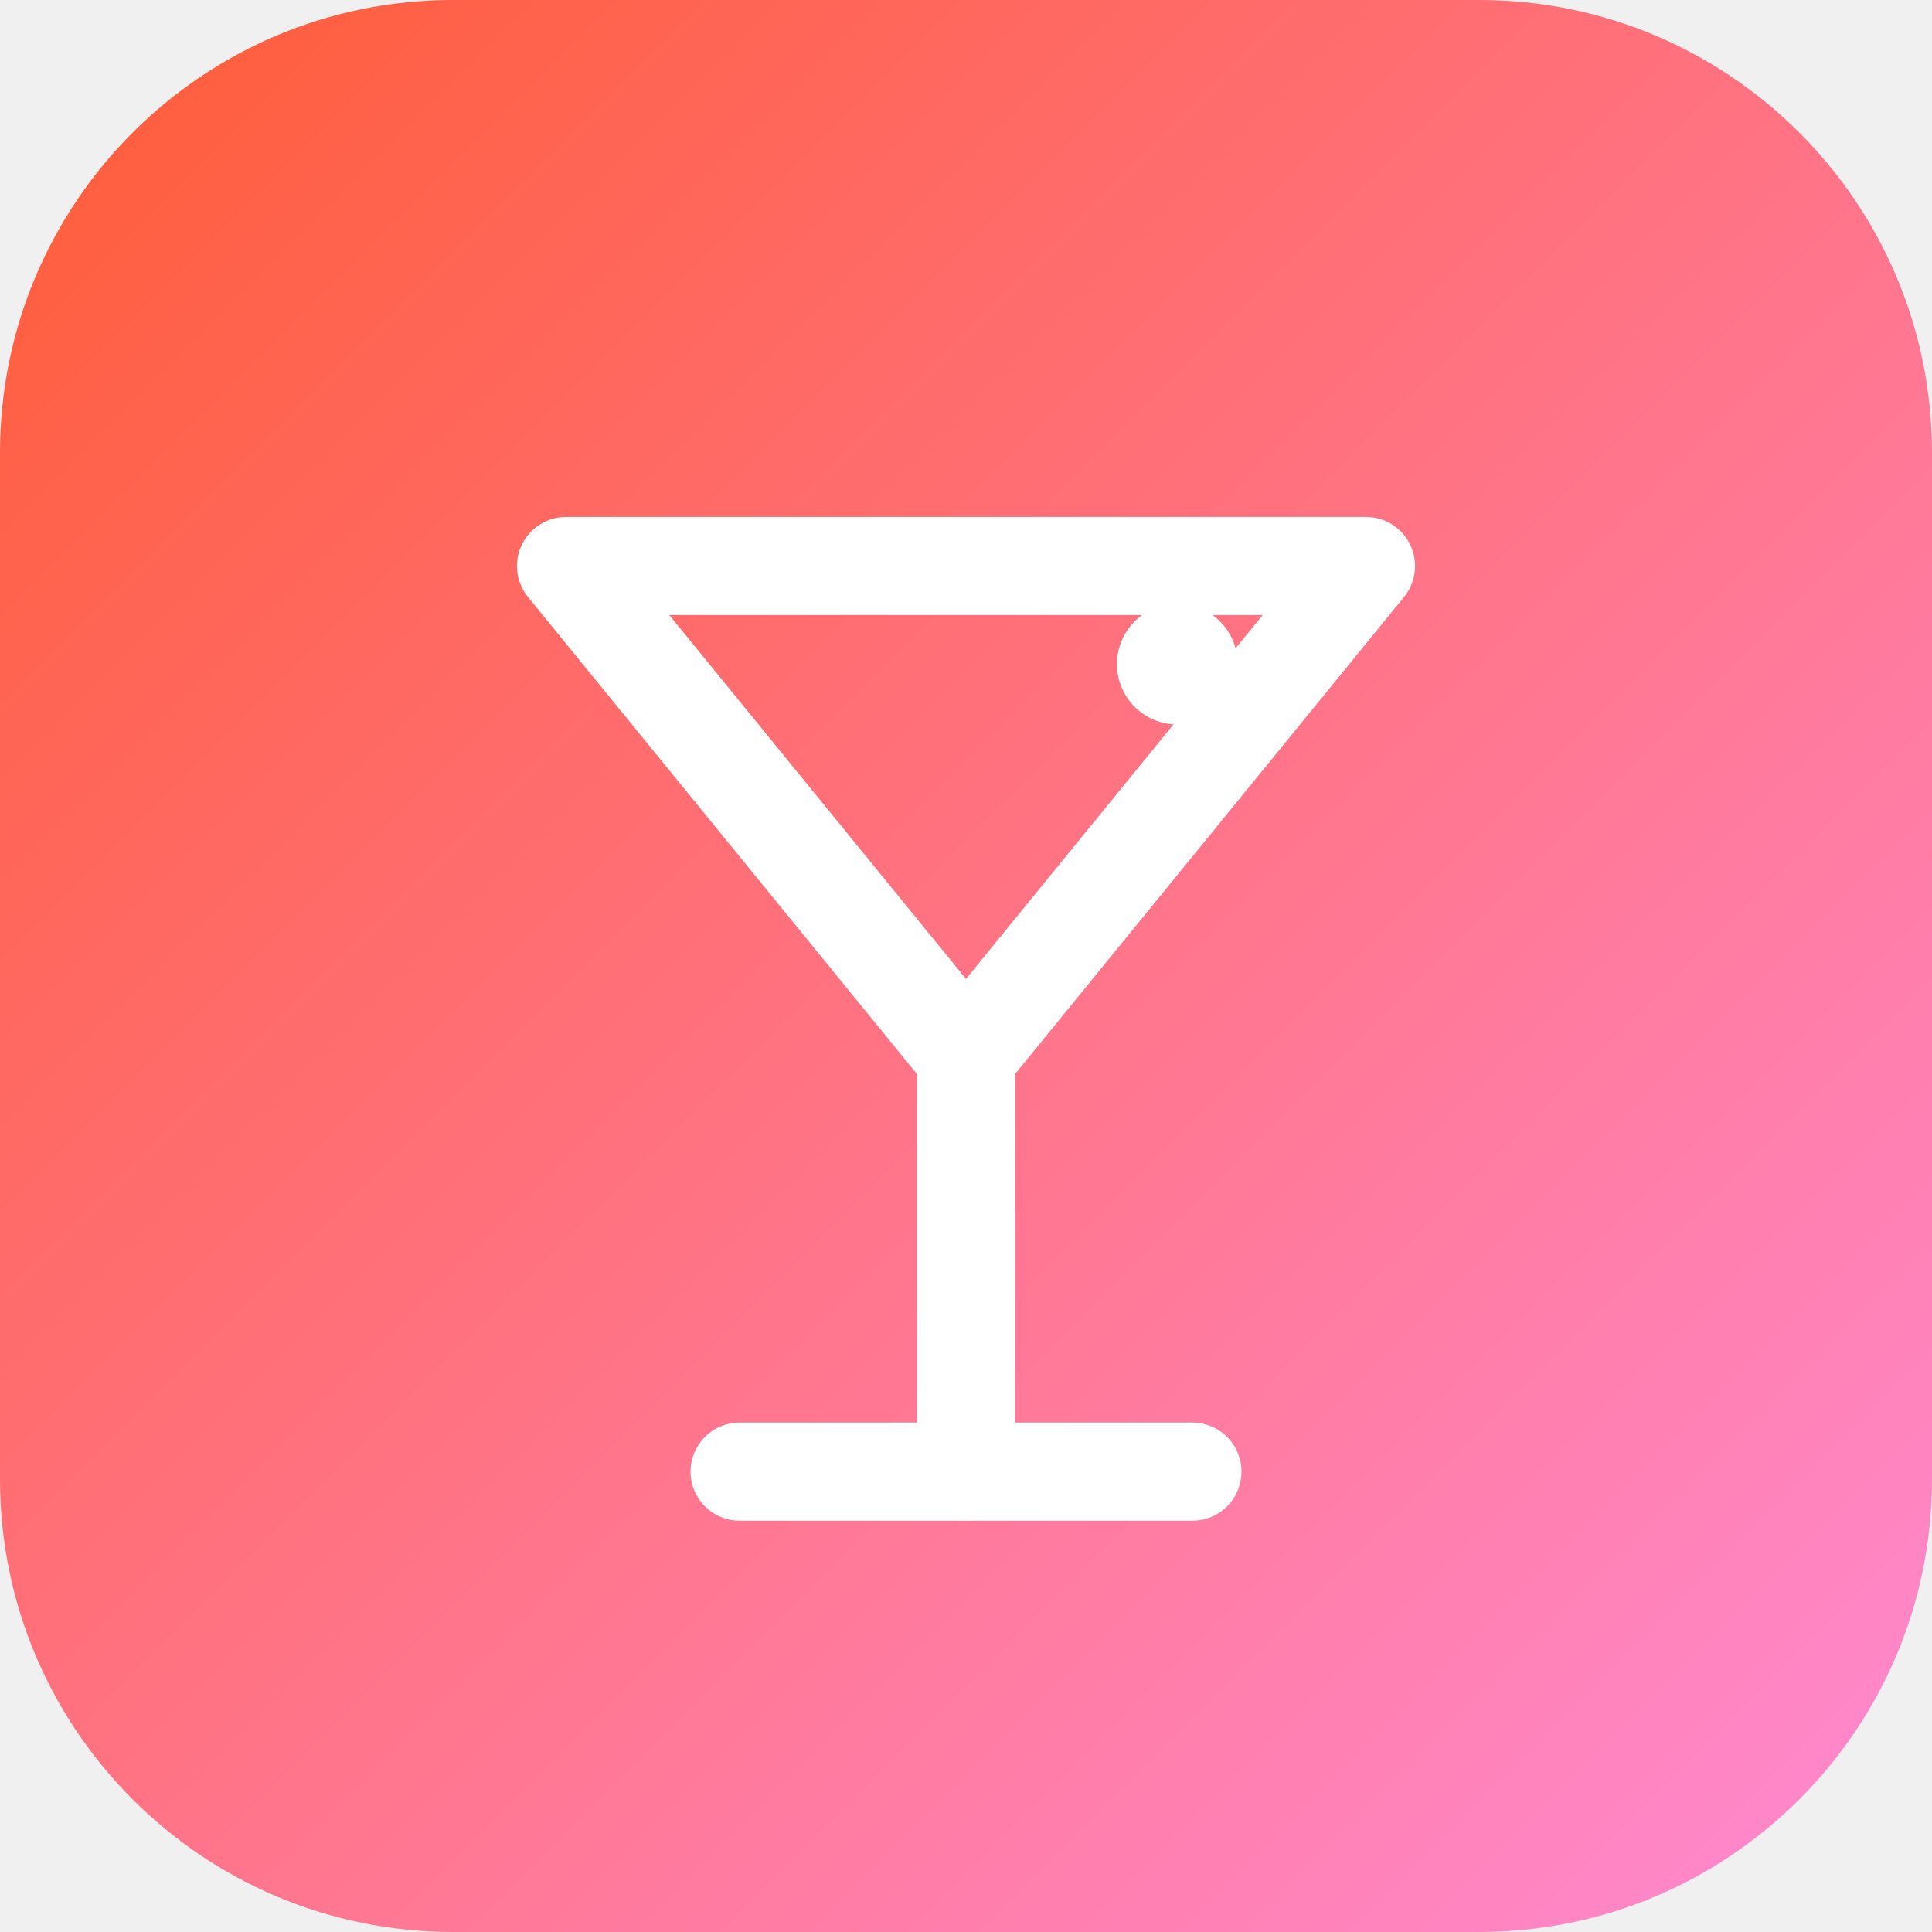
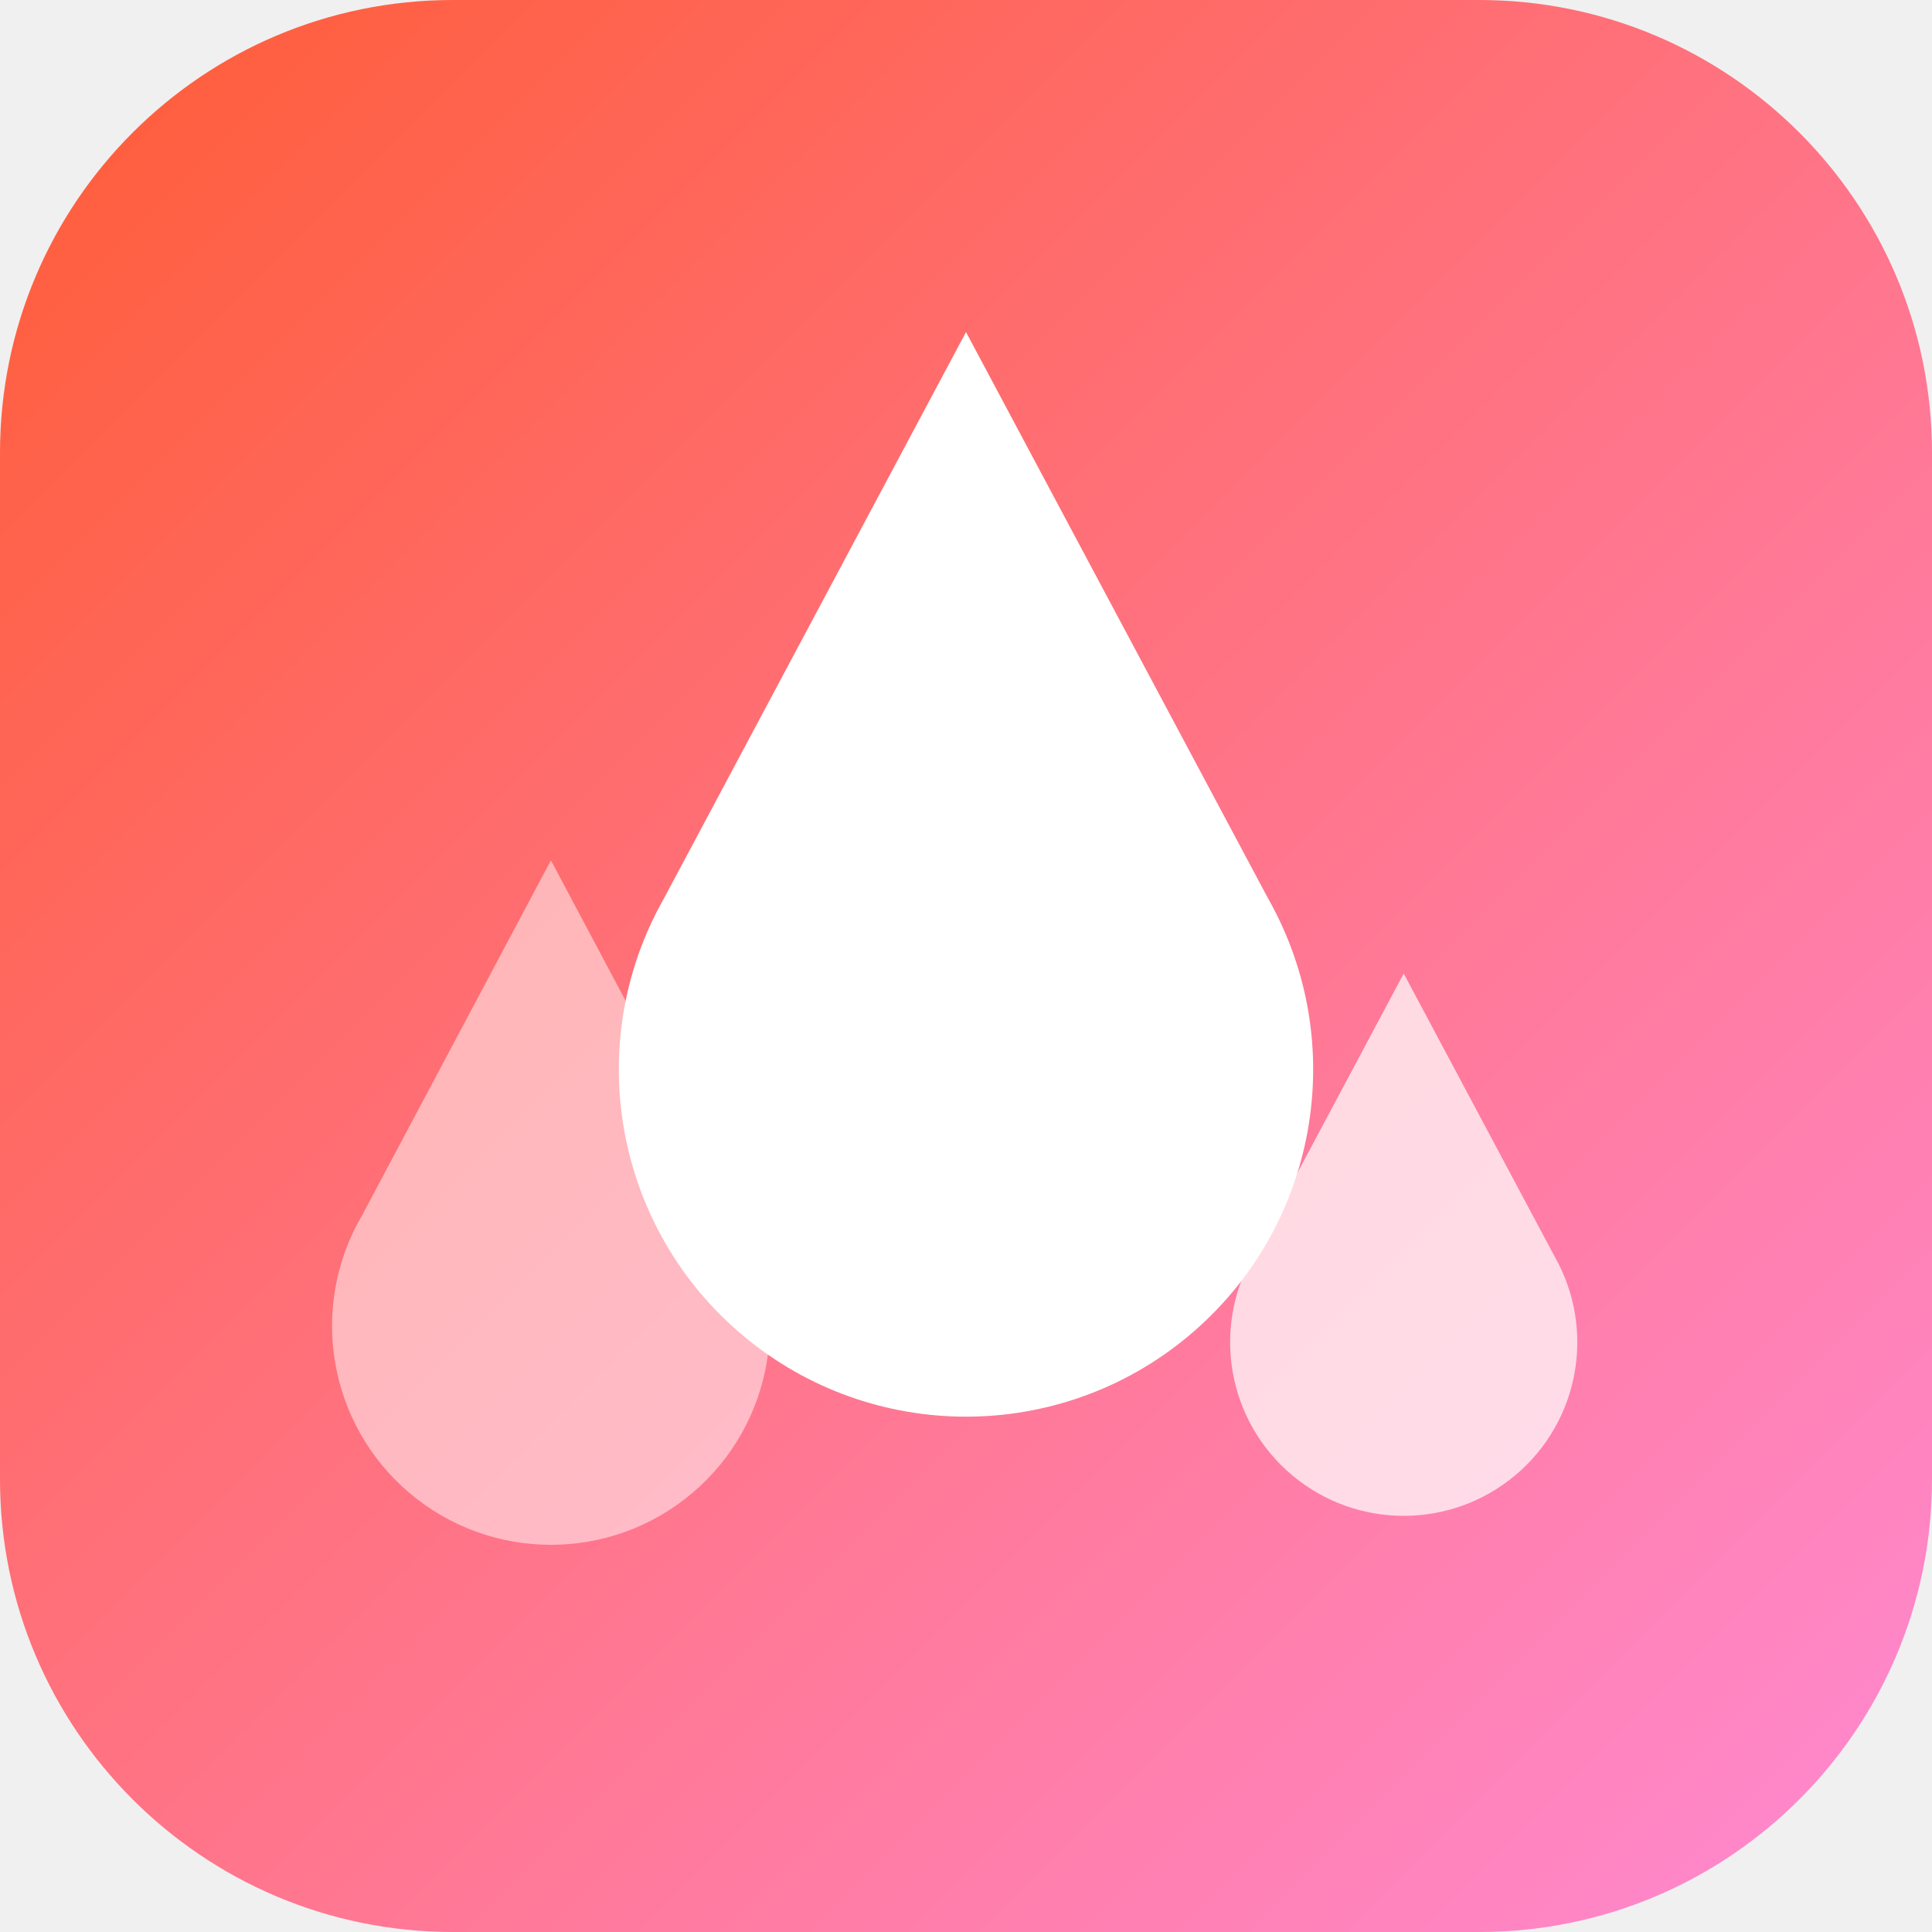
<svg xmlns="http://www.w3.org/2000/svg" viewBox="0 0 512 512">
  <defs>
    <linearGradient id="g" x1="0" y1="0" x2="1" y2="1">
      <stop offset="0" stop-color="#ff5c35" />
      <stop offset="1" stop-color="#ff8ad4" />
    </linearGradient>
  </defs>
  <rect width="512" height="512" rx="120" fill="url(#g)" />
-   <g stroke="#fff" stroke-width="26" stroke-linecap="round" stroke-linejoin="round" fill="none">
-     <path d="M150 150h212l-106 130z" />
-     <path d="M256 280v110" />
-     <path d="M196 390h120" />
-     <circle cx="312" cy="176" r="16" fill="#fff" stroke="none" />
-   </g>
+   <path d="M146 228 L196 322 A58 58 0 1 1 96 322 Z" fill="#fff" opacity=".5" />
+   <path d="M372 258 L412 333 A46 46 0 1 1 332 333 Z" fill="#fff" opacity=".72" />
+   <path d="M256 88 L336 238 A92 92 0 1 1 176 238 Z" fill="#fff" />
</svg>
